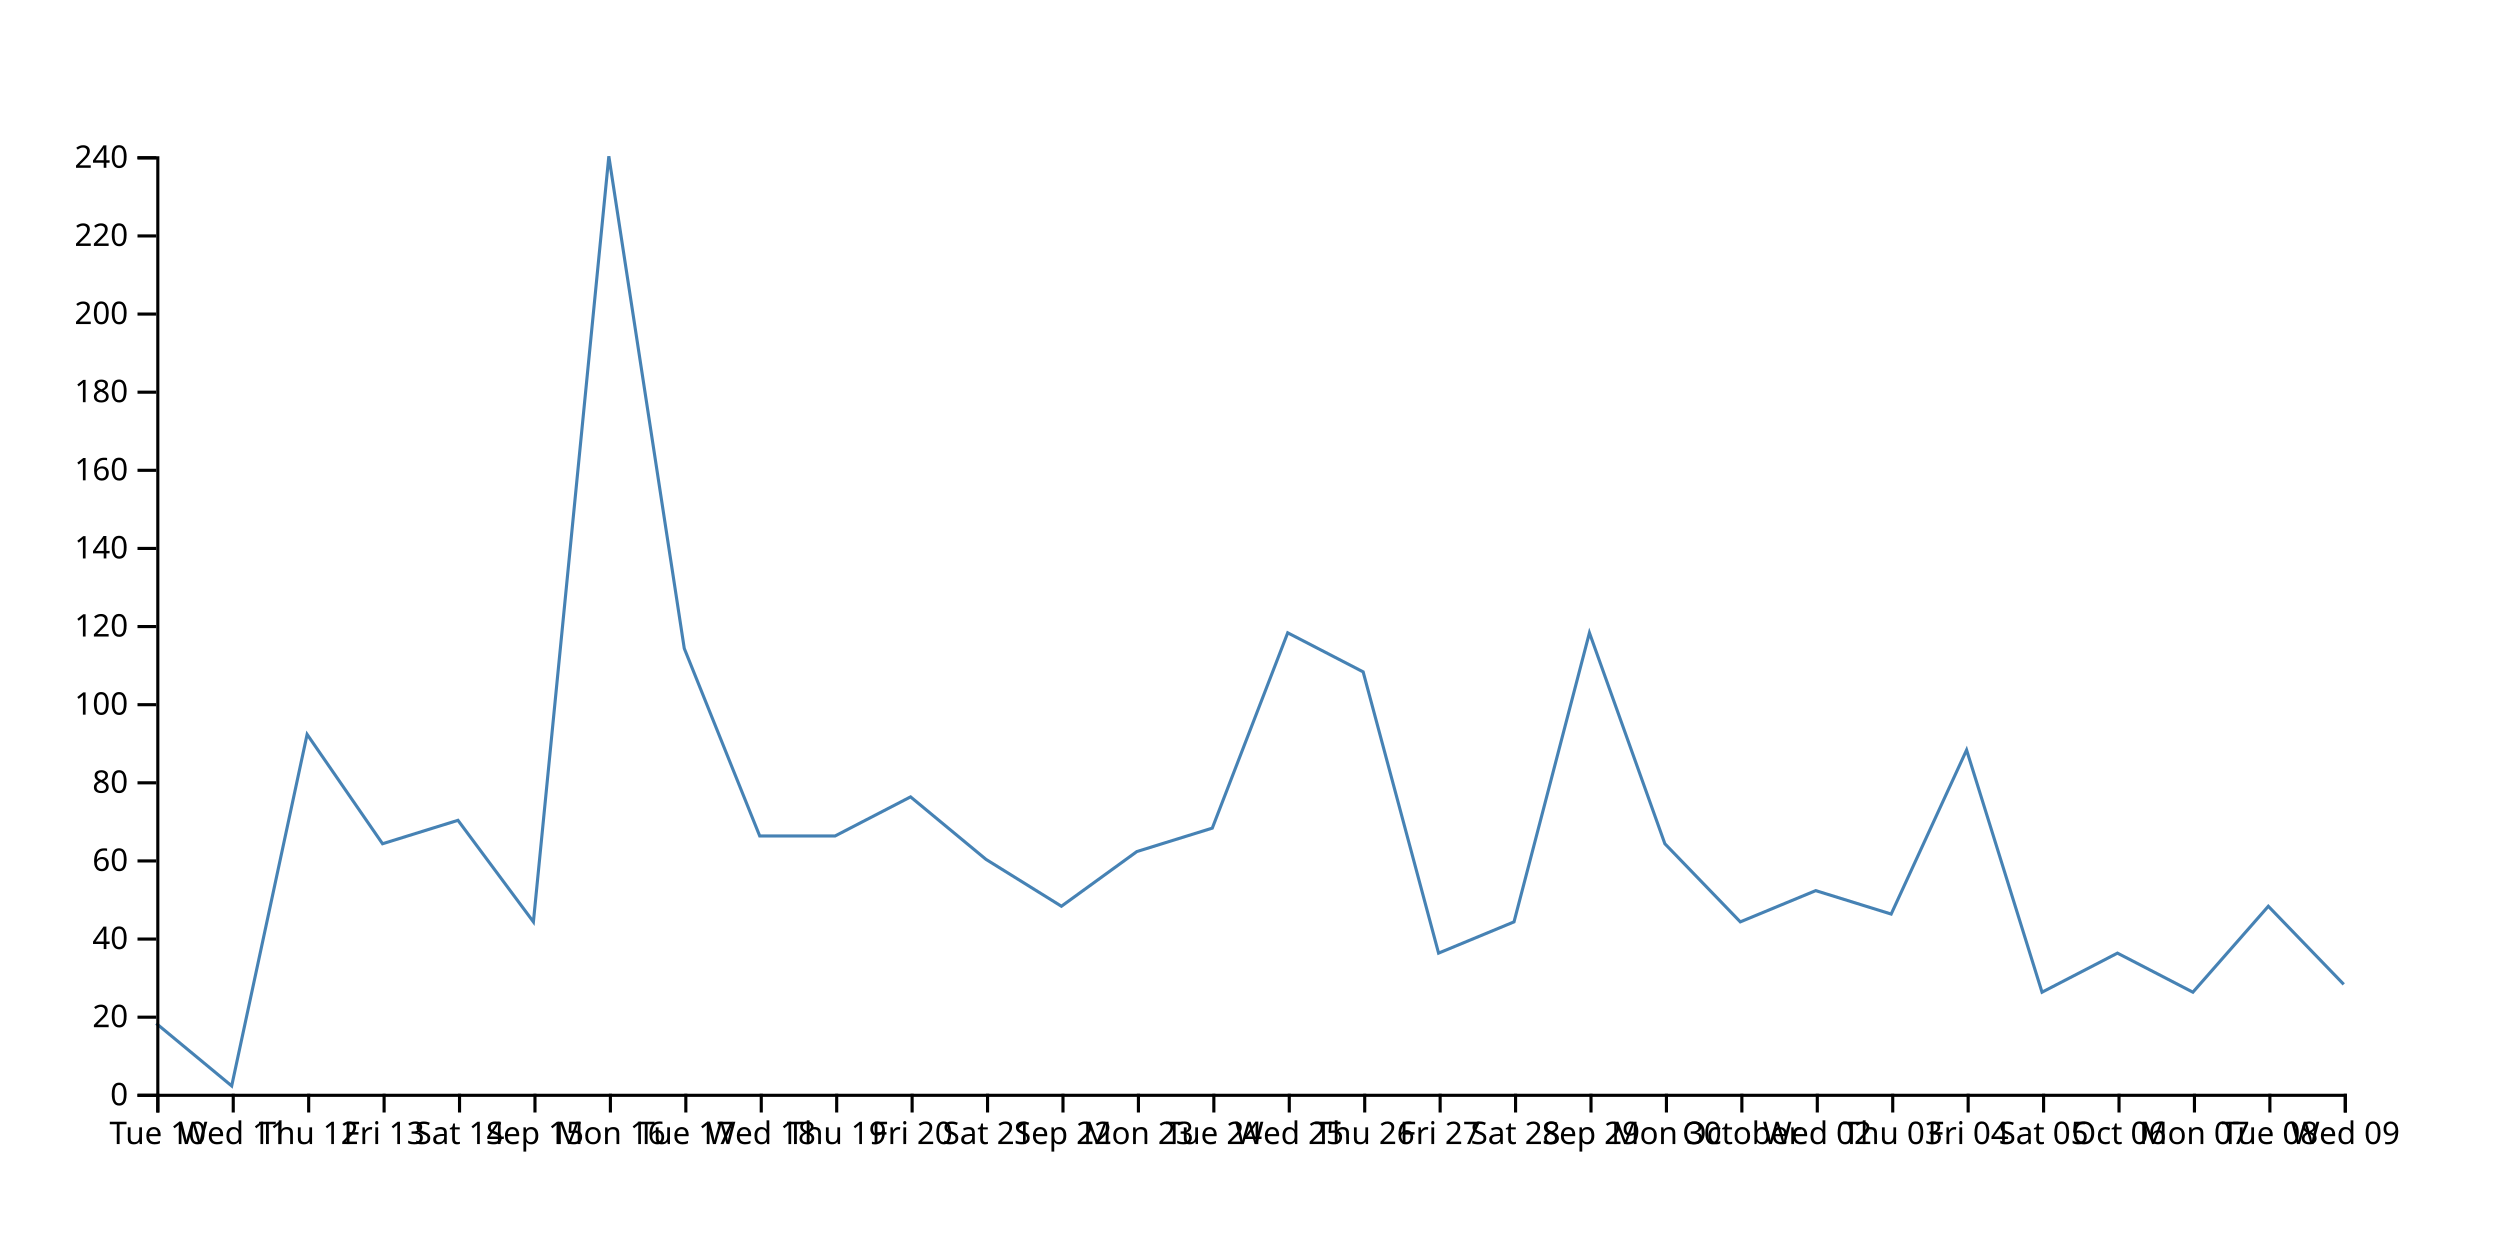
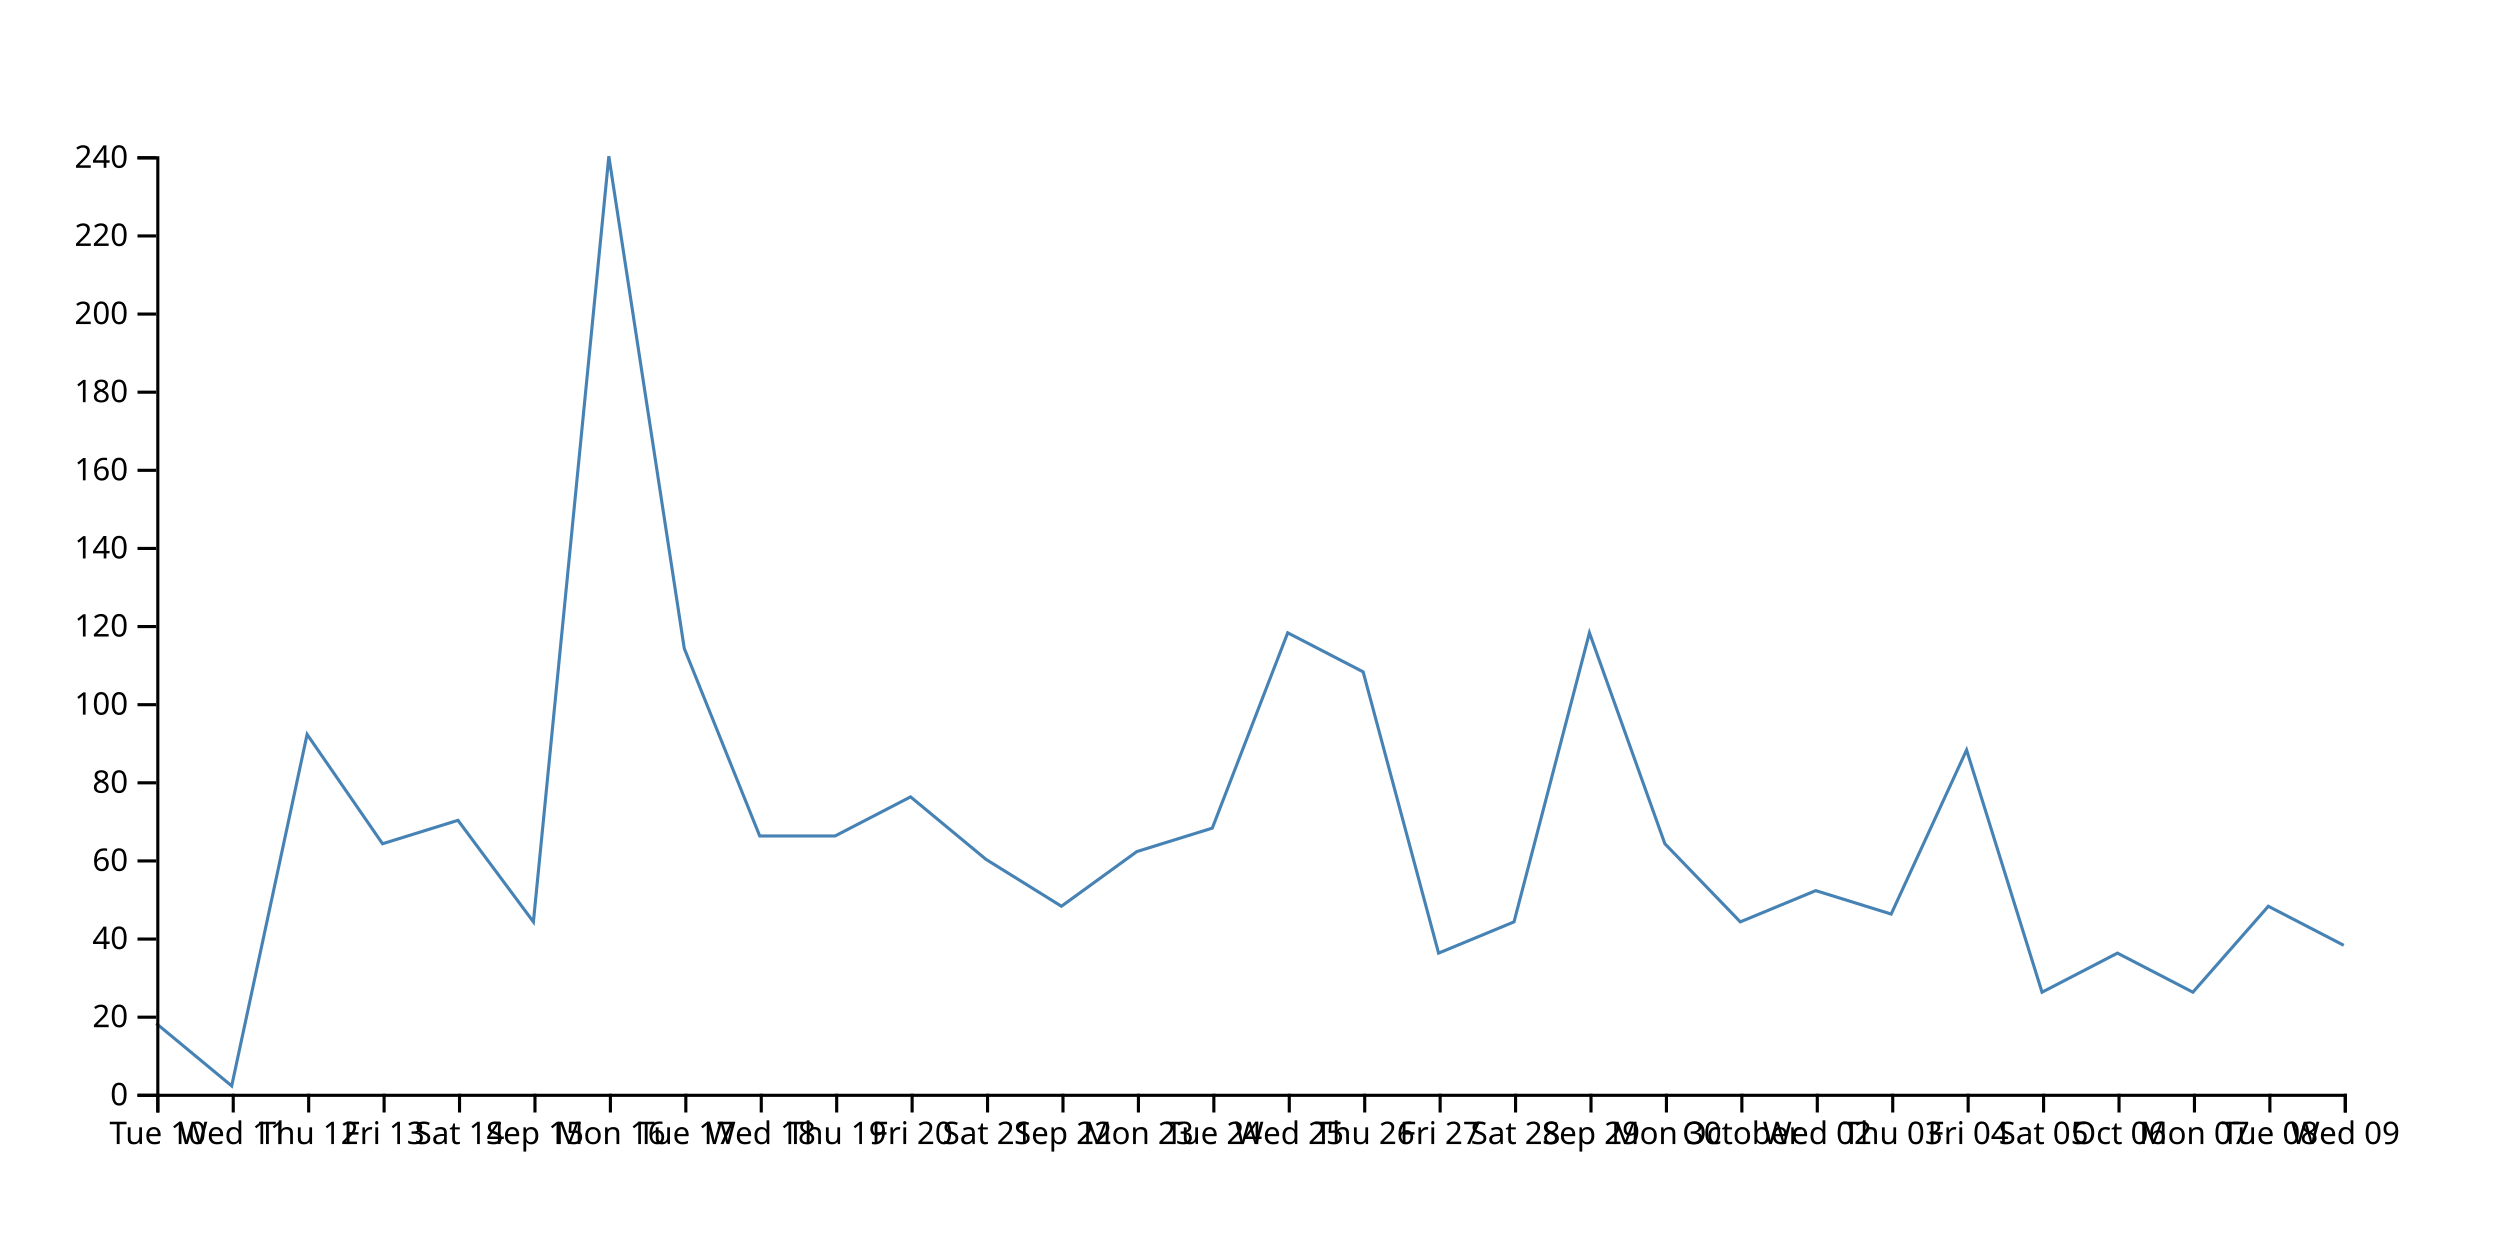
<svg xmlns="http://www.w3.org/2000/svg" width="800" height="400">
-   <path d="M750,315L725.862,290L701.724,317.5L677.586,305L653.448,317.5L629.31,240L605.172,292.5L581.034,285L556.897,295L532.759,270L508.621,202.5L484.483,295L460.345,305L436.207,215L412.069,202.5L387.931,265L363.793,272.5L339.655,290L315.517,275L291.379,255L267.241,267.5L243.103,267.5L218.966,207.5L194.828,50L170.69,295L146.552,262.5L122.414,270L98.276,235L74.138,347.5L50,327.5" fill="none" stroke="steelblue" />
+   <path d="M750,302.5L725.862,290L701.724,317.5L677.586,305L653.448,317.5L629.31,240L605.172,292.5L581.034,285L556.897,295L532.759,270L508.621,202.5L484.483,295L460.345,305L436.207,215L412.069,202.5L387.931,265L363.793,272.5L339.655,290L315.517,275L291.379,255L267.241,267.5L243.103,267.5L218.966,207.5L194.828,50L170.69,295L146.552,262.5L122.414,270L98.276,235L74.138,347.5L50,327.5" fill="none" stroke="steelblue" />
  <g transform="translate(0,350)" fill="none" font-size="10" font-family="sans-serif" text-anchor="middle">
    <path class="domain" stroke="currentColor" d="M50.5,6V0.5H750.5V6" />
    <g class="tick" opacity="1" transform="translate(50.5,0)">
      <line stroke="currentColor" y2="6" />
      <text fill="currentColor" y="9" dy="0.71em">Tue 10</text>
    </g>
    <g class="tick" opacity="1" transform="translate(74.63793,0)">
      <line stroke="currentColor" y2="6" />
      <text fill="currentColor" y="9" dy="0.71em">Wed 11</text>
    </g>
    <g class="tick" opacity="1" transform="translate(98.77586,0)">
      <line stroke="currentColor" y2="6" />
      <text fill="currentColor" y="9" dy="0.71em">Thu 12</text>
    </g>
    <g class="tick" opacity="1" transform="translate(122.9138,0)">
      <line stroke="currentColor" y2="6" />
      <text fill="currentColor" y="9" dy="0.71em">Fri 13</text>
    </g>
    <g class="tick" opacity="1" transform="translate(147.0517,0)">
      <line stroke="currentColor" y2="6" />
      <text fill="currentColor" y="9" dy="0.71em">Sat 14</text>
    </g>
    <g class="tick" opacity="1" transform="translate(171.1897,0)">
      <line stroke="currentColor" y2="6" />
      <text fill="currentColor" y="9" dy="0.71em">Sep 15</text>
    </g>
    <g class="tick" opacity="1" transform="translate(195.3276,0)">
      <line stroke="currentColor" y2="6" />
      <text fill="currentColor" y="9" dy="0.71em">Mon 16</text>
    </g>
    <g class="tick" opacity="1" transform="translate(219.4655,0)">
      <line stroke="currentColor" y2="6" />
      <text fill="currentColor" y="9" dy="0.71em">Tue 17</text>
    </g>
    <g class="tick" opacity="1" transform="translate(243.6034,0)">
      <line stroke="currentColor" y2="6" />
      <text fill="currentColor" y="9" dy="0.71em">Wed 18</text>
    </g>
    <g class="tick" opacity="1" transform="translate(267.7414,0)">
      <line stroke="currentColor" y2="6" />
      <text fill="currentColor" y="9" dy="0.71em">Thu 19</text>
    </g>
    <g class="tick" opacity="1" transform="translate(291.8793,0)">
      <line stroke="currentColor" y2="6" />
      <text fill="currentColor" y="9" dy="0.71em">Fri 20</text>
    </g>
    <g class="tick" opacity="1" transform="translate(316.0172,0)">
      <line stroke="currentColor" y2="6" />
      <text fill="currentColor" y="9" dy="0.71em">Sat 21</text>
    </g>
    <g class="tick" opacity="1" transform="translate(340.1552,0)">
      <line stroke="currentColor" y2="6" />
      <text fill="currentColor" y="9" dy="0.71em">Sep 22</text>
    </g>
    <g class="tick" opacity="1" transform="translate(364.2931,0)">
      <line stroke="currentColor" y2="6" />
      <text fill="currentColor" y="9" dy="0.71em">Mon 23</text>
    </g>
    <g class="tick" opacity="1" transform="translate(388.431,0)">
      <line stroke="currentColor" y2="6" />
      <text fill="currentColor" y="9" dy="0.71em">Tue 24</text>
    </g>
    <g class="tick" opacity="1" transform="translate(412.569,0)">
      <line stroke="currentColor" y2="6" />
      <text fill="currentColor" y="9" dy="0.71em">Wed 25</text>
    </g>
    <g class="tick" opacity="1" transform="translate(436.7069,0)">
      <line stroke="currentColor" y2="6" />
      <text fill="currentColor" y="9" dy="0.71em">Thu 26</text>
    </g>
    <g class="tick" opacity="1" transform="translate(460.8448,0)">
      <line stroke="currentColor" y2="6" />
      <text fill="currentColor" y="9" dy="0.71em">Fri 27</text>
    </g>
    <g class="tick" opacity="1" transform="translate(484.9828,0)">
      <line stroke="currentColor" y2="6" />
      <text fill="currentColor" y="9" dy="0.71em">Sat 28</text>
    </g>
    <g class="tick" opacity="1" transform="translate(509.1207,0)">
      <line stroke="currentColor" y2="6" />
      <text fill="currentColor" y="9" dy="0.71em">Sep 29</text>
    </g>
    <g class="tick" opacity="1" transform="translate(533.2586,0)">
      <line stroke="currentColor" y2="6" />
      <text fill="currentColor" y="9" dy="0.71em">Mon 30</text>
    </g>
    <g class="tick" opacity="1" transform="translate(557.3966,0)">
      <line stroke="currentColor" y2="6" />
      <text fill="currentColor" y="9" dy="0.71em">October</text>
    </g>
    <g class="tick" opacity="1" transform="translate(581.5345,0)">
      <line stroke="currentColor" y2="6" />
      <text fill="currentColor" y="9" dy="0.71em">Wed 02</text>
    </g>
    <g class="tick" opacity="1" transform="translate(605.6724,0)">
      <line stroke="currentColor" y2="6" />
      <text fill="currentColor" y="9" dy="0.71em">Thu 03</text>
    </g>
    <g class="tick" opacity="1" transform="translate(629.8103,0)">
      <line stroke="currentColor" y2="6" />
      <text fill="currentColor" y="9" dy="0.71em">Fri 04</text>
    </g>
    <g class="tick" opacity="1" transform="translate(653.9483,0)">
      <line stroke="currentColor" y2="6" />
      <text fill="currentColor" y="9" dy="0.71em">Sat 05</text>
    </g>
    <g class="tick" opacity="1" transform="translate(678.0862,0)">
      <line stroke="currentColor" y2="6" />
      <text fill="currentColor" y="9" dy="0.71em">Oct 06</text>
    </g>
    <g class="tick" opacity="1" transform="translate(702.2241,0)">
      <line stroke="currentColor" y2="6" />
      <text fill="currentColor" y="9" dy="0.71em">Mon 07</text>
    </g>
    <g class="tick" opacity="1" transform="translate(726.3621,0)">
      <line stroke="currentColor" y2="6" />
      <text fill="currentColor" y="9" dy="0.71em">Tue 08</text>
    </g>
    <g class="tick" opacity="1" transform="translate(750.5,0)">
      <line stroke="currentColor" y2="6" />
      <text fill="currentColor" y="9" dy="0.71em">Wed 09</text>
    </g>
  </g>
  <g transform="translate(50,0)" fill="none" font-size="10" font-family="sans-serif" text-anchor="end">
    <path class="domain" stroke="currentColor" d="M-6,350.5H0.5V50.5H-6" />
    <g class="tick" opacity="1" transform="translate(0,350.5)">
      <line stroke="currentColor" x2="-6" />
      <text fill="currentColor" x="-9" dy="0.32em">0</text>
    </g>
    <g class="tick" opacity="1" transform="translate(0,325.5)">
      <line stroke="currentColor" x2="-6" />
      <text fill="currentColor" x="-9" dy="0.32em">20</text>
    </g>
    <g class="tick" opacity="1" transform="translate(0,300.5)">
      <line stroke="currentColor" x2="-6" />
      <text fill="currentColor" x="-9" dy="0.32em">40</text>
    </g>
    <g class="tick" opacity="1" transform="translate(0,275.5)">
      <line stroke="currentColor" x2="-6" />
      <text fill="currentColor" x="-9" dy="0.32em">60</text>
    </g>
    <g class="tick" opacity="1" transform="translate(0,250.5)">
      <line stroke="currentColor" x2="-6" />
      <text fill="currentColor" x="-9" dy="0.32em">80</text>
    </g>
    <g class="tick" opacity="1" transform="translate(0,225.5)">
      <line stroke="currentColor" x2="-6" />
      <text fill="currentColor" x="-9" dy="0.32em">100</text>
    </g>
    <g class="tick" opacity="1" transform="translate(0,200.5)">
      <line stroke="currentColor" x2="-6" />
      <text fill="currentColor" x="-9" dy="0.32em">120</text>
    </g>
    <g class="tick" opacity="1" transform="translate(0,175.5)">
      <line stroke="currentColor" x2="-6" />
      <text fill="currentColor" x="-9" dy="0.32em">140</text>
    </g>
    <g class="tick" opacity="1" transform="translate(0,150.5)">
      <line stroke="currentColor" x2="-6" />
      <text fill="currentColor" x="-9" dy="0.32em">160</text>
    </g>
    <g class="tick" opacity="1" transform="translate(0,125.5)">
      <line stroke="currentColor" x2="-6" />
      <text fill="currentColor" x="-9" dy="0.32em">180</text>
    </g>
    <g class="tick" opacity="1" transform="translate(0,100.5)">
      <line stroke="currentColor" x2="-6" />
      <text fill="currentColor" x="-9" dy="0.32em">200</text>
    </g>
    <g class="tick" opacity="1" transform="translate(0,75.5)">
      <line stroke="currentColor" x2="-6" />
      <text fill="currentColor" x="-9" dy="0.32em">220</text>
    </g>
    <g class="tick" opacity="1" transform="translate(0,50.5)">
      <line stroke="currentColor" x2="-6" />
      <text fill="currentColor" x="-9" dy="0.32em">240</text>
    </g>
  </g>
</svg>
